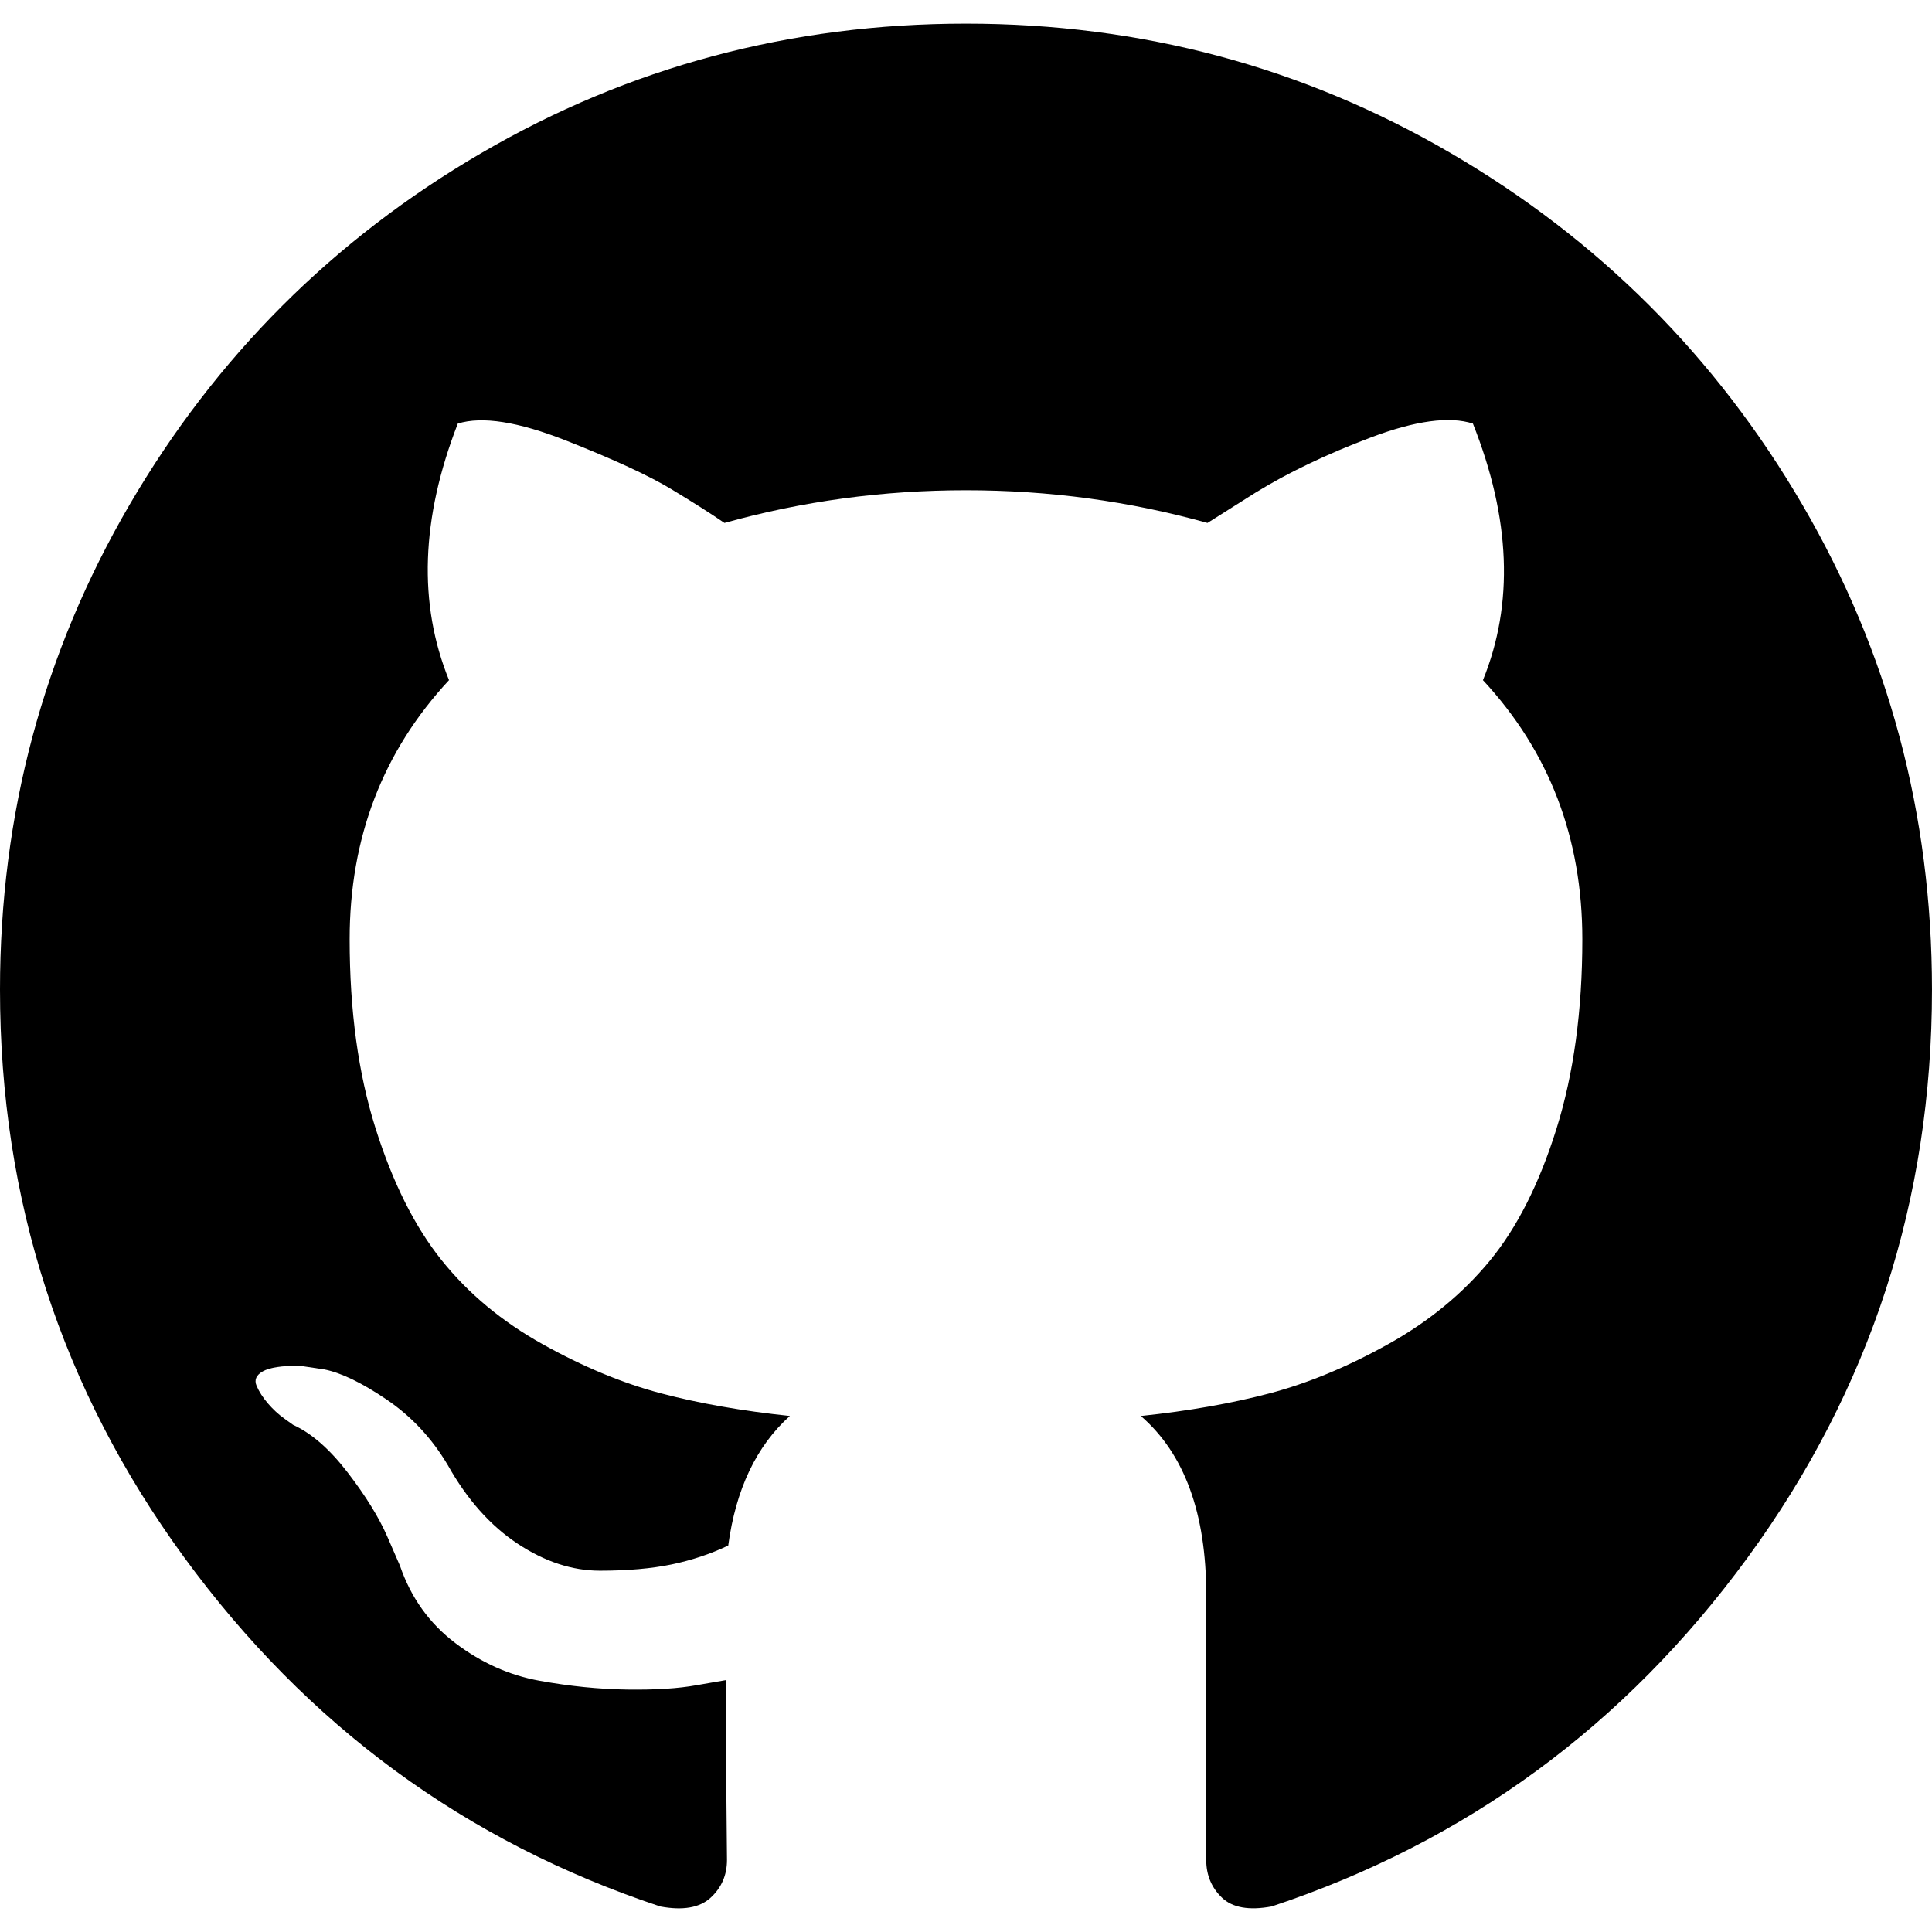
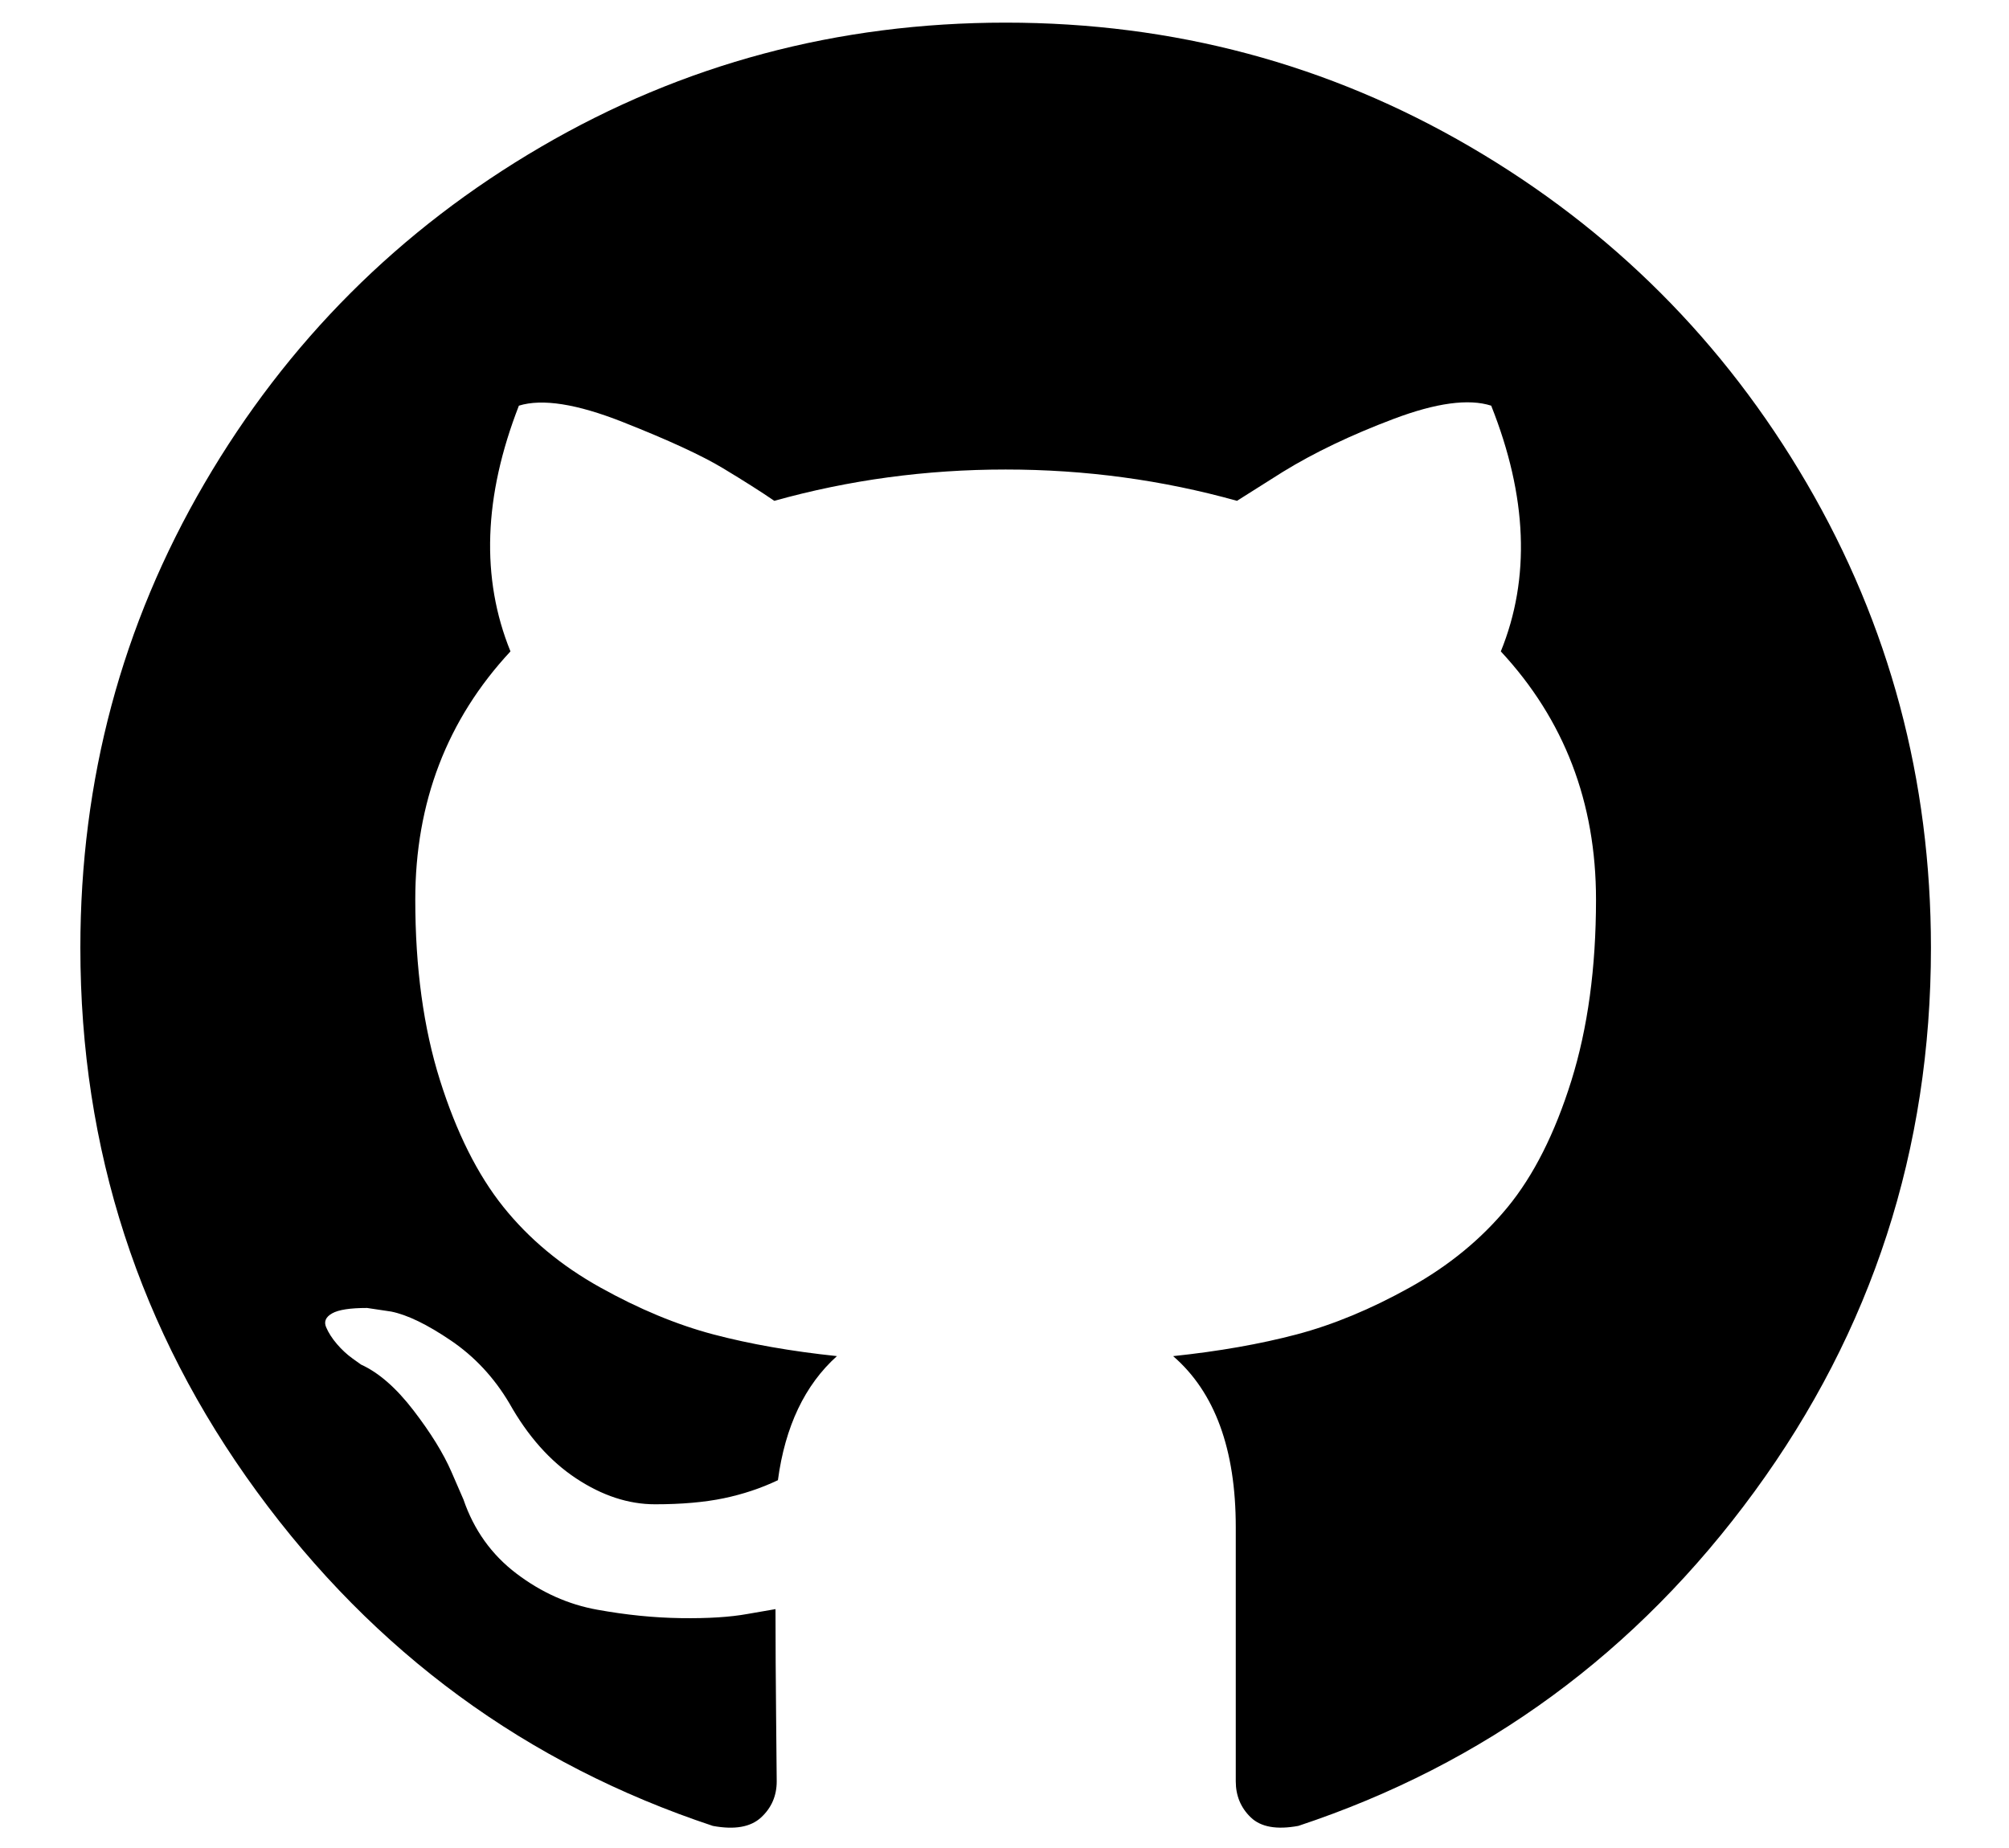
- <svg xmlns="http://www.w3.org/2000/svg" width="438.549" height="438.549">
-   <path d="M409.132 114.573c-19.608-33.596-46.205-60.194-79.798-79.8-33.598-19.607-70.277-29.408-110.063-29.408-39.781 0-76.472 9.804-110.063 29.408-33.596 19.605-60.192 46.204-79.8 79.8C9.803 148.168 0 184.854 0 224.63c0 47.78 13.94 90.745 41.827 128.906 27.884 38.164 63.906 64.572 108.063 79.227 5.14.954 8.945.283 11.419-1.996 2.475-2.282 3.711-5.14 3.711-8.562 0-.571-.049-5.708-.144-15.417a2549.81 2549.81 0 01-.144-25.406l-6.567 1.136c-4.187.767-9.469 1.092-15.846 1-6.374-.089-12.991-.757-19.842-1.999-6.854-1.231-13.229-4.086-19.13-8.559-5.898-4.473-10.085-10.328-12.56-17.556l-2.855-6.57c-1.903-4.374-4.899-9.233-8.992-14.559-4.093-5.331-8.232-8.945-12.419-10.848l-1.999-1.431c-1.332-.951-2.568-2.098-3.711-3.429-1.142-1.331-1.997-2.663-2.568-3.997-.572-1.335-.098-2.43 1.427-3.289 1.525-.859 4.281-1.276 8.28-1.276l5.708.853c3.807.763 8.516 3.042 14.133 6.851 5.614 3.806 10.229 8.754 13.846 14.842 4.38 7.806 9.657 13.754 15.846 17.847 6.184 4.093 12.419 6.136 18.699 6.136 6.28 0 11.704-.476 16.274-1.423 4.565-.952 8.848-2.383 12.847-4.285 1.713-12.758 6.377-22.559 13.988-29.41-10.848-1.14-20.601-2.857-29.264-5.14-8.658-2.286-17.605-5.996-26.835-11.14-9.235-5.137-16.896-11.516-22.985-19.126-6.09-7.614-11.088-17.61-14.987-29.979-3.901-12.374-5.852-26.648-5.852-42.826 0-23.035 7.52-42.637 22.557-58.817-7.044-17.318-6.379-36.732 1.997-58.24 5.52-1.715 13.706-.428 24.554 3.853 10.85 4.283 18.794 7.952 23.84 10.994 5.046 3.041 9.089 5.618 12.135 7.708 17.705-4.947 35.976-7.421 54.818-7.421s37.117 2.474 54.823 7.421l10.849-6.849c7.419-4.57 16.18-8.758 26.262-12.565 10.088-3.805 17.802-4.853 23.134-3.138 8.562 21.509 9.325 40.922 2.279 58.24 15.036 16.18 22.559 35.787 22.559 58.817 0 16.178-1.958 30.497-5.853 42.966-3.9 12.471-8.941 22.457-15.125 29.979-6.191 7.521-13.901 13.85-23.131 18.986-9.232 5.14-18.182 8.85-26.84 11.136-8.662 2.286-18.415 4.004-29.263 5.146 9.894 8.562 14.842 22.077 14.842 40.539v60.237c0 3.422 1.19 6.279 3.572 8.562 2.379 2.279 6.136 2.95 11.276 1.995 44.163-14.653 80.185-41.062 108.068-79.226 27.88-38.161 41.825-81.126 41.825-128.906-.01-39.771-9.818-76.454-29.414-110.049z" />
+ <svg xmlns="http://www.w3.org/2000/svg" width="25" height="23" viewBox="0 0 438 438">
+   <path fill="#000000" d="M409.132 114.573c-19.608-33.596-46.205-60.194-79.798-79.8-33.598-19.607-70.277-29.408-110.063-29.408-39.781 0-76.472 9.804-110.063 29.408-33.596 19.605-60.192 46.204-79.8 79.8C9.803 148.168 0 184.854 0 224.63c0 47.78 13.94 90.745 41.827 128.906 27.884 38.164 63.906 64.572 108.063 79.227 5.14.954 8.945.283 11.419-1.996 2.475-2.282 3.711-5.14 3.711-8.562 0-.571-.049-5.708-.144-15.417a2549.81 2549.81 0 01-.144-25.406l-6.567 1.136c-4.187.767-9.469 1.092-15.846 1-6.374-.089-12.991-.757-19.842-1.999-6.854-1.231-13.229-4.086-19.13-8.559-5.898-4.473-10.085-10.328-12.56-17.556l-2.855-6.57c-1.903-4.374-4.899-9.233-8.992-14.559-4.093-5.331-8.232-8.945-12.419-10.848l-1.999-1.431c-1.332-.951-2.568-2.098-3.711-3.429-1.142-1.331-1.997-2.663-2.568-3.997-.572-1.335-.098-2.43 1.427-3.289 1.525-.859 4.281-1.276 8.28-1.276l5.708.853c3.807.763 8.516 3.042 14.133 6.851 5.614 3.806 10.229 8.754 13.846 14.842 4.38 7.806 9.657 13.754 15.846 17.847 6.184 4.093 12.419 6.136 18.699 6.136 6.28 0 11.704-.476 16.274-1.423 4.565-.952 8.848-2.383 12.847-4.285 1.713-12.758 6.377-22.559 13.988-29.41-10.848-1.14-20.601-2.857-29.264-5.14-8.658-2.286-17.605-5.996-26.835-11.14-9.235-5.137-16.896-11.516-22.985-19.126-6.09-7.614-11.088-17.61-14.987-29.979-3.901-12.374-5.852-26.648-5.852-42.826 0-23.035 7.52-42.637 22.557-58.817-7.044-17.318-6.379-36.732 1.997-58.24 5.52-1.715 13.706-.428 24.554 3.853 10.85 4.283 18.794 7.952 23.84 10.994 5.046 3.041 9.089 5.618 12.135 7.708 17.705-4.947 35.976-7.421 54.818-7.421s37.117 2.474 54.823 7.421l10.849-6.849c7.419-4.57 16.18-8.758 26.262-12.565 10.088-3.805 17.802-4.853 23.134-3.138 8.562 21.509 9.325 40.922 2.279 58.24 15.036 16.18 22.559 35.787 22.559 58.817 0 16.178-1.958 30.497-5.853 42.966-3.9 12.471-8.941 22.457-15.125 29.979-6.191 7.521-13.901 13.85-23.131 18.986-9.232 5.14-18.182 8.85-26.84 11.136-8.662 2.286-18.415 4.004-29.263 5.146 9.894 8.562 14.842 22.077 14.842 40.539v60.237c0 3.422 1.19 6.279 3.572 8.562 2.379 2.279 6.136 2.95 11.276 1.995 44.163-14.653 80.185-41.062 108.068-79.226 27.88-38.161 41.825-81.126 41.825-128.906-.01-39.771-9.818-76.454-29.414-110.049z" />
</svg>
